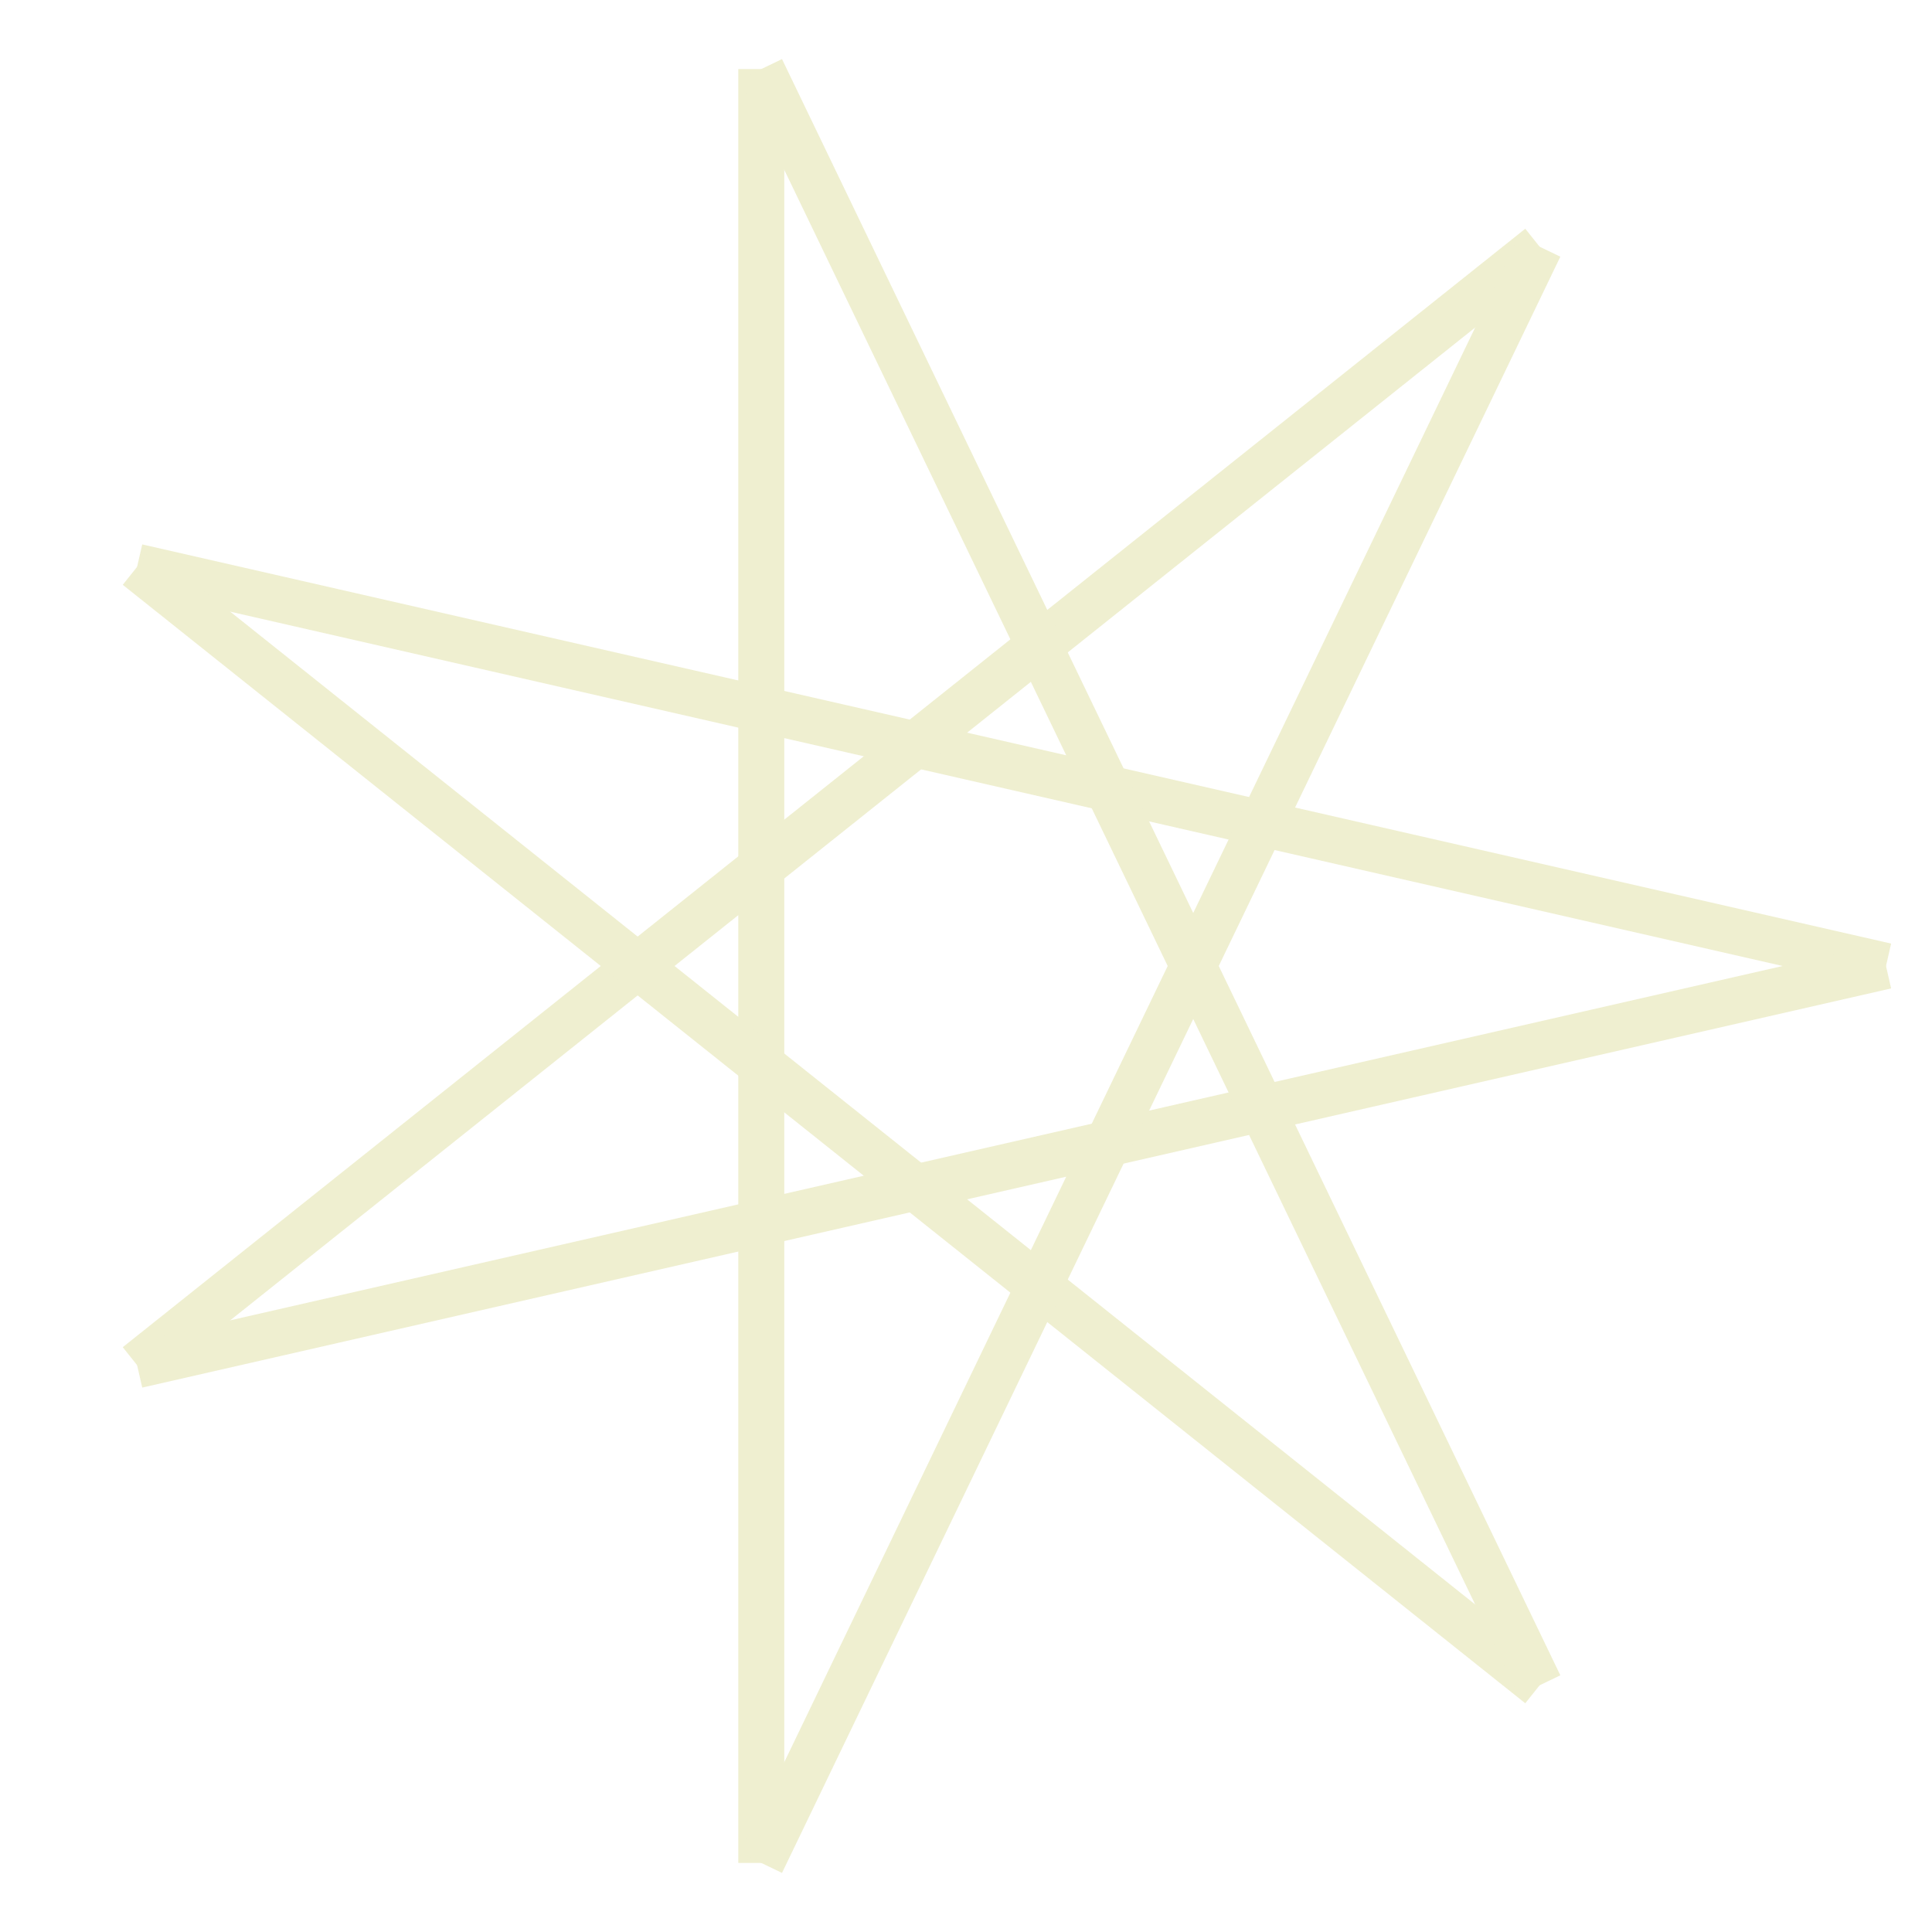
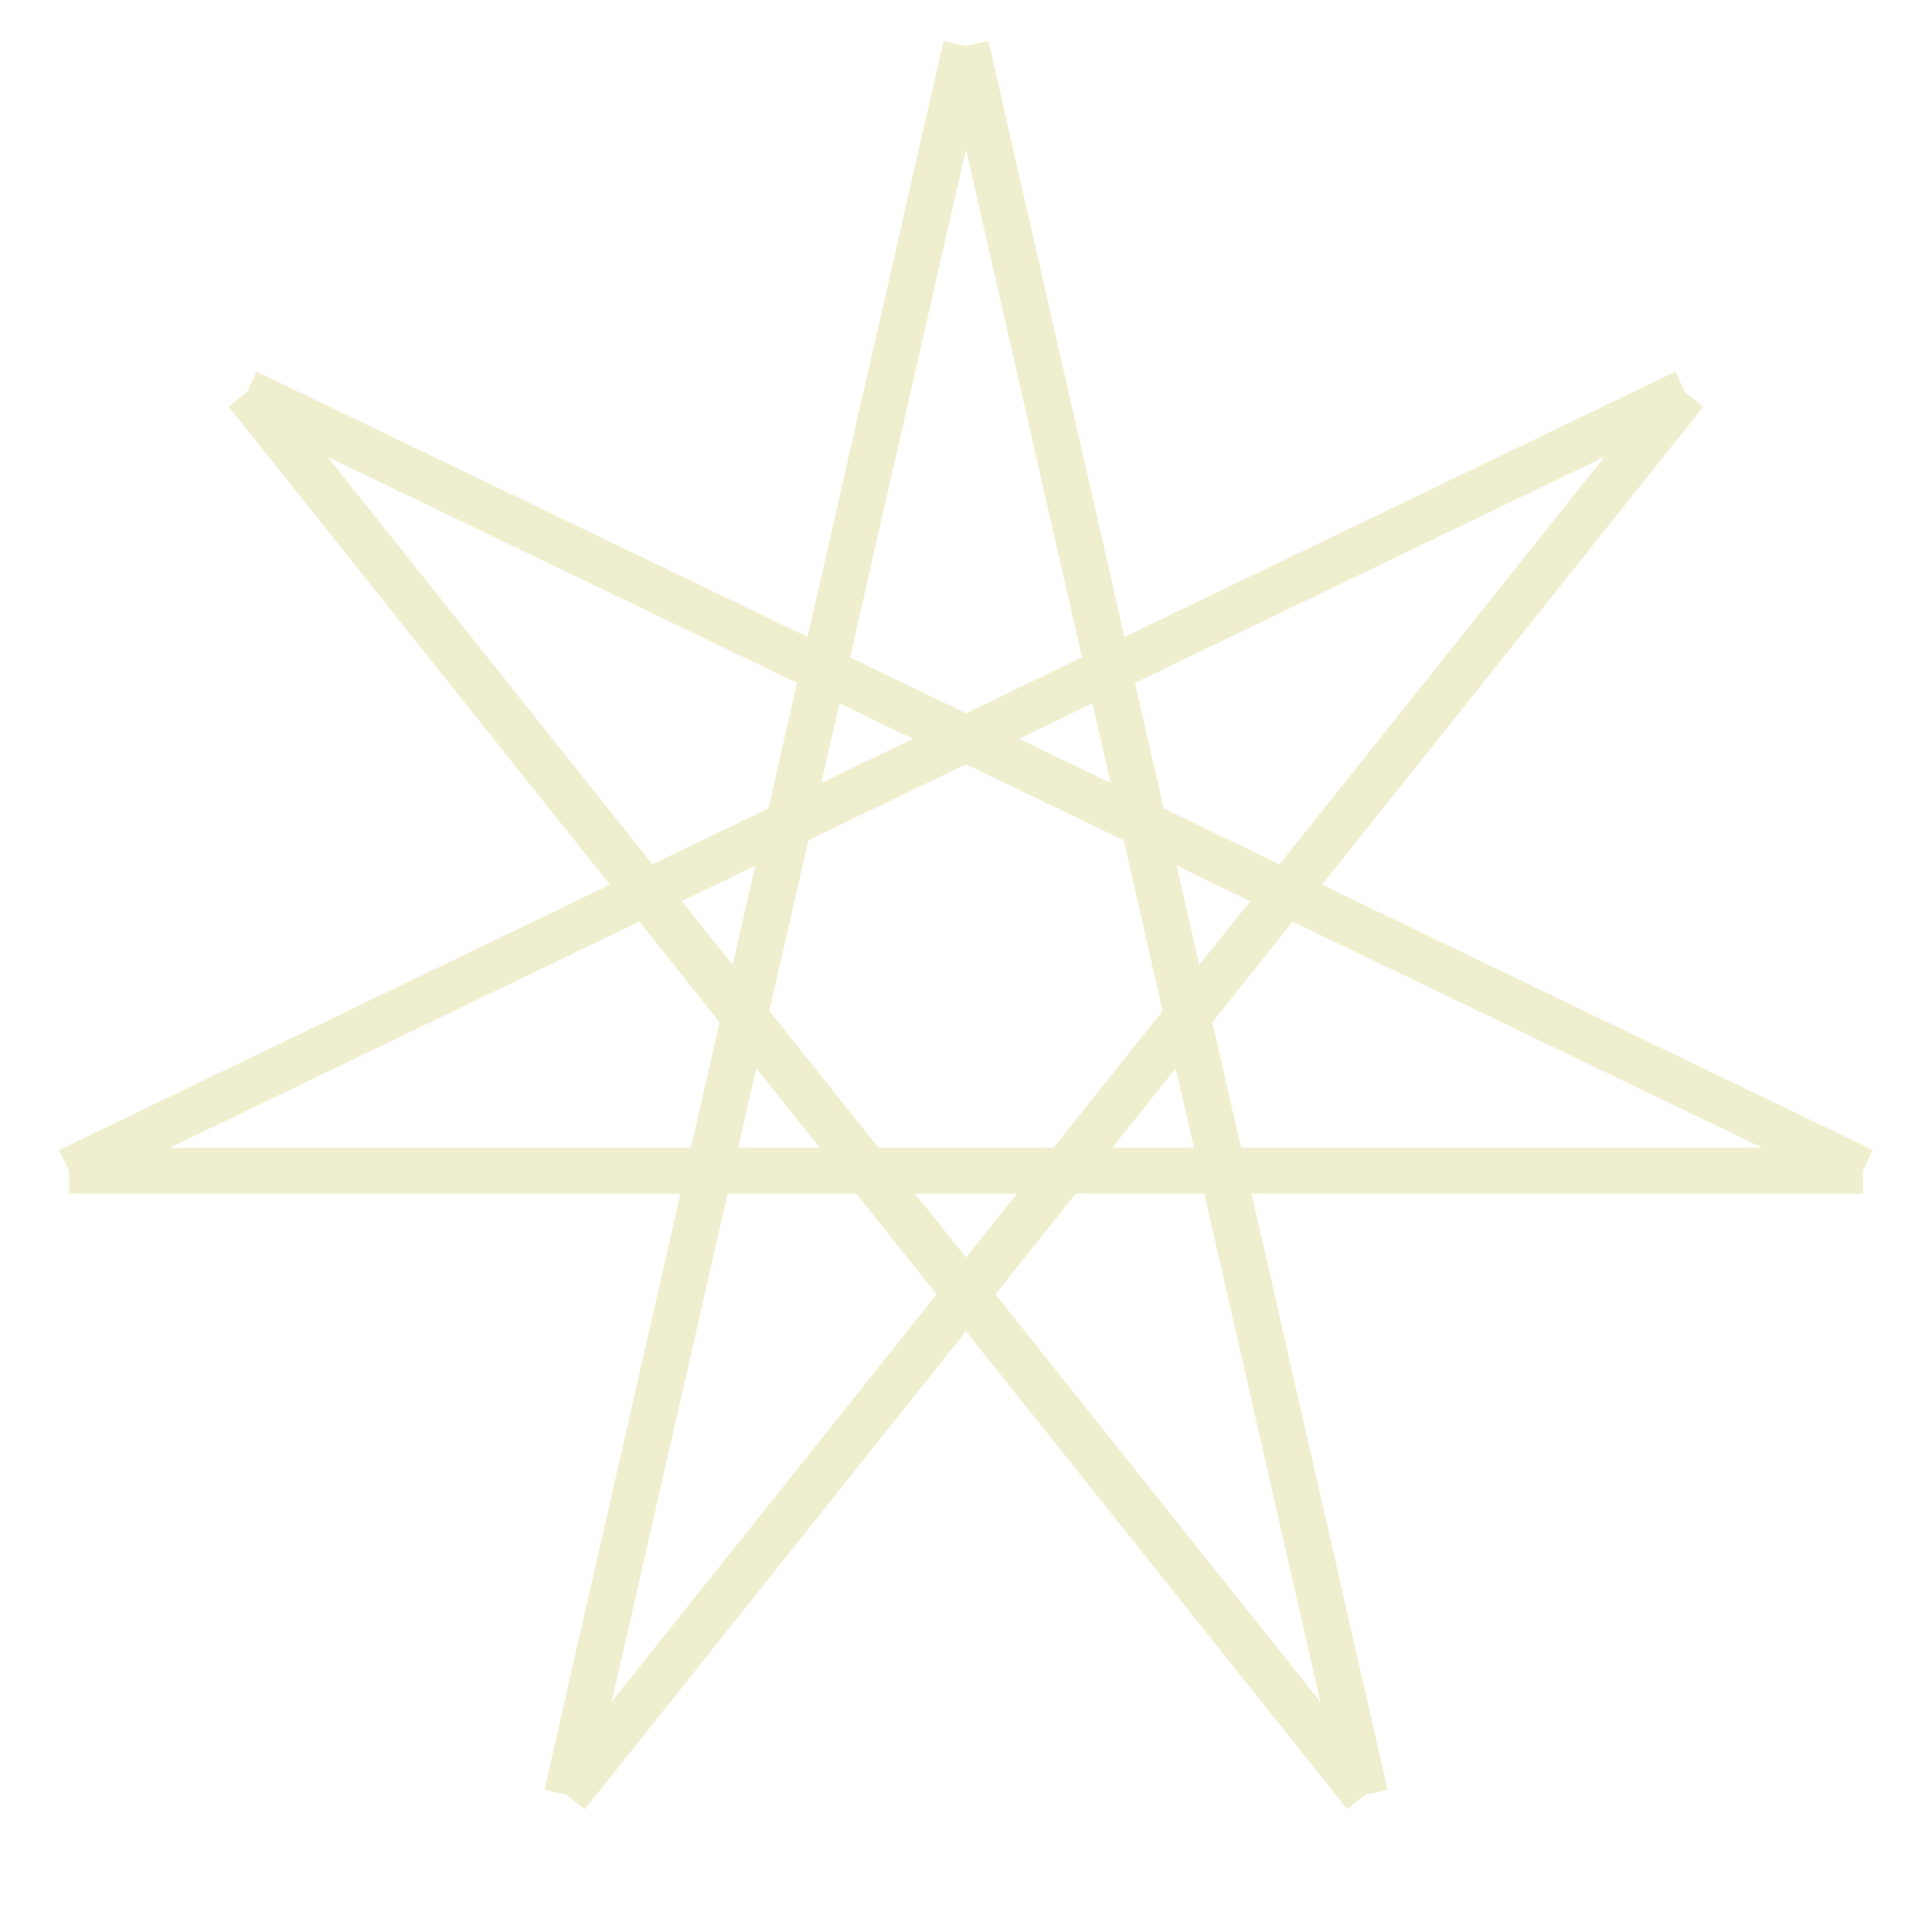
<svg xmlns="http://www.w3.org/2000/svg" version="1.0" width="210" height="210">
  <g style="stroke:#efefd0;stroke-width:5;stroke-opacity:1.0;fill-opacity:0.0">
-     <line x1="205.0" y1="105.0" x2="14.903" y2="61.612" />
-     <line x1="167.349" y1="26.817" x2="14.903" y2="148.388" />
-     <line x1="82.748" y1="7.507" x2="82.748" y2="202.493" />
-     <line x1="14.903" y1="61.612" x2="167.349" y2="183.183" />
-     <line x1="14.903" y1="148.388" x2="205.0" y2="105.0" />
-     <line x1="82.748" y1="202.493" x2="167.349" y2="26.817" />
-     <line x1="167.349" y1="183.183" x2="82.748" y2="7.507" />
+     <line x1="105.0" y1="5.0" x2="61.612" y2="195.097" />
+     <line x1="26.817" y1="42.651" x2="148.388" y2="195.097" />
+     <line x1="7.507" y1="127.252" x2="202.493" y2="127.252" />
+     <line x1="61.612" y1="195.097" x2="183.183" y2="42.651" />
+     <line x1="148.388" y1="195.097" x2="105.0" y2="5.0" />
+     <line x1="202.493" y1="127.252" x2="26.817" y2="42.651" />
+     <line x1="183.183" y1="42.651" x2="7.507" y2="127.252" />
  </g>
</svg>
